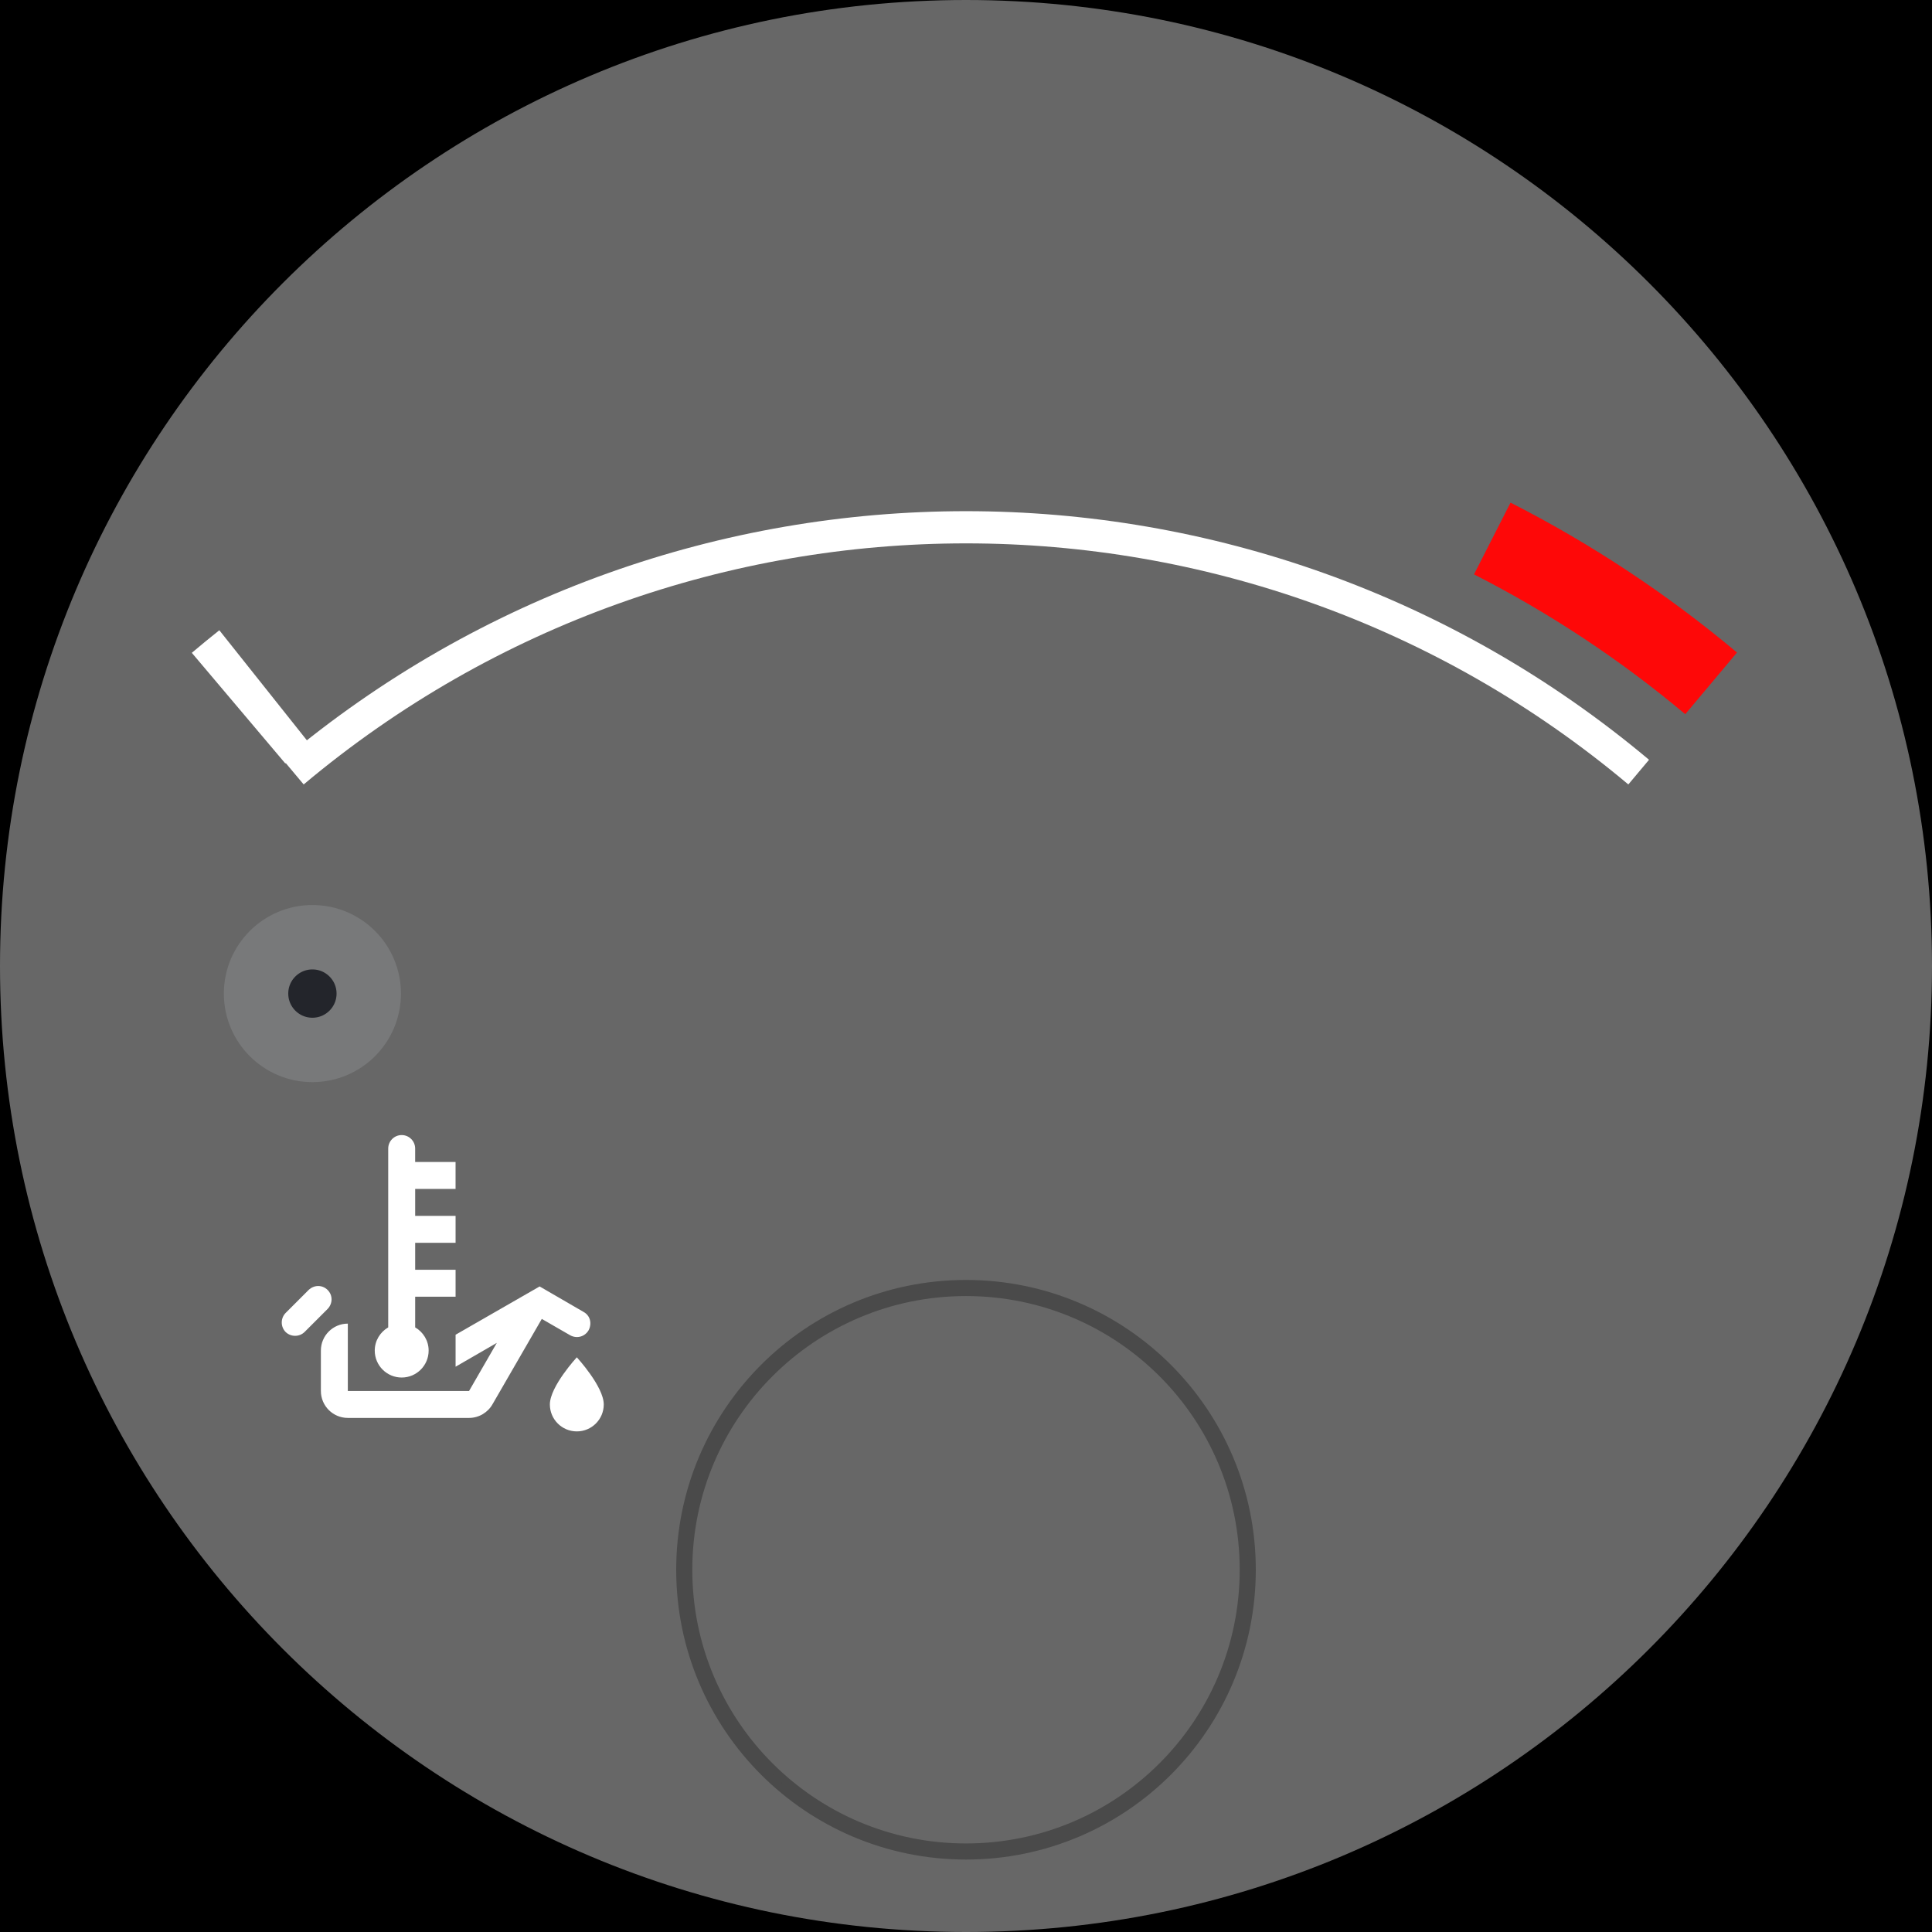
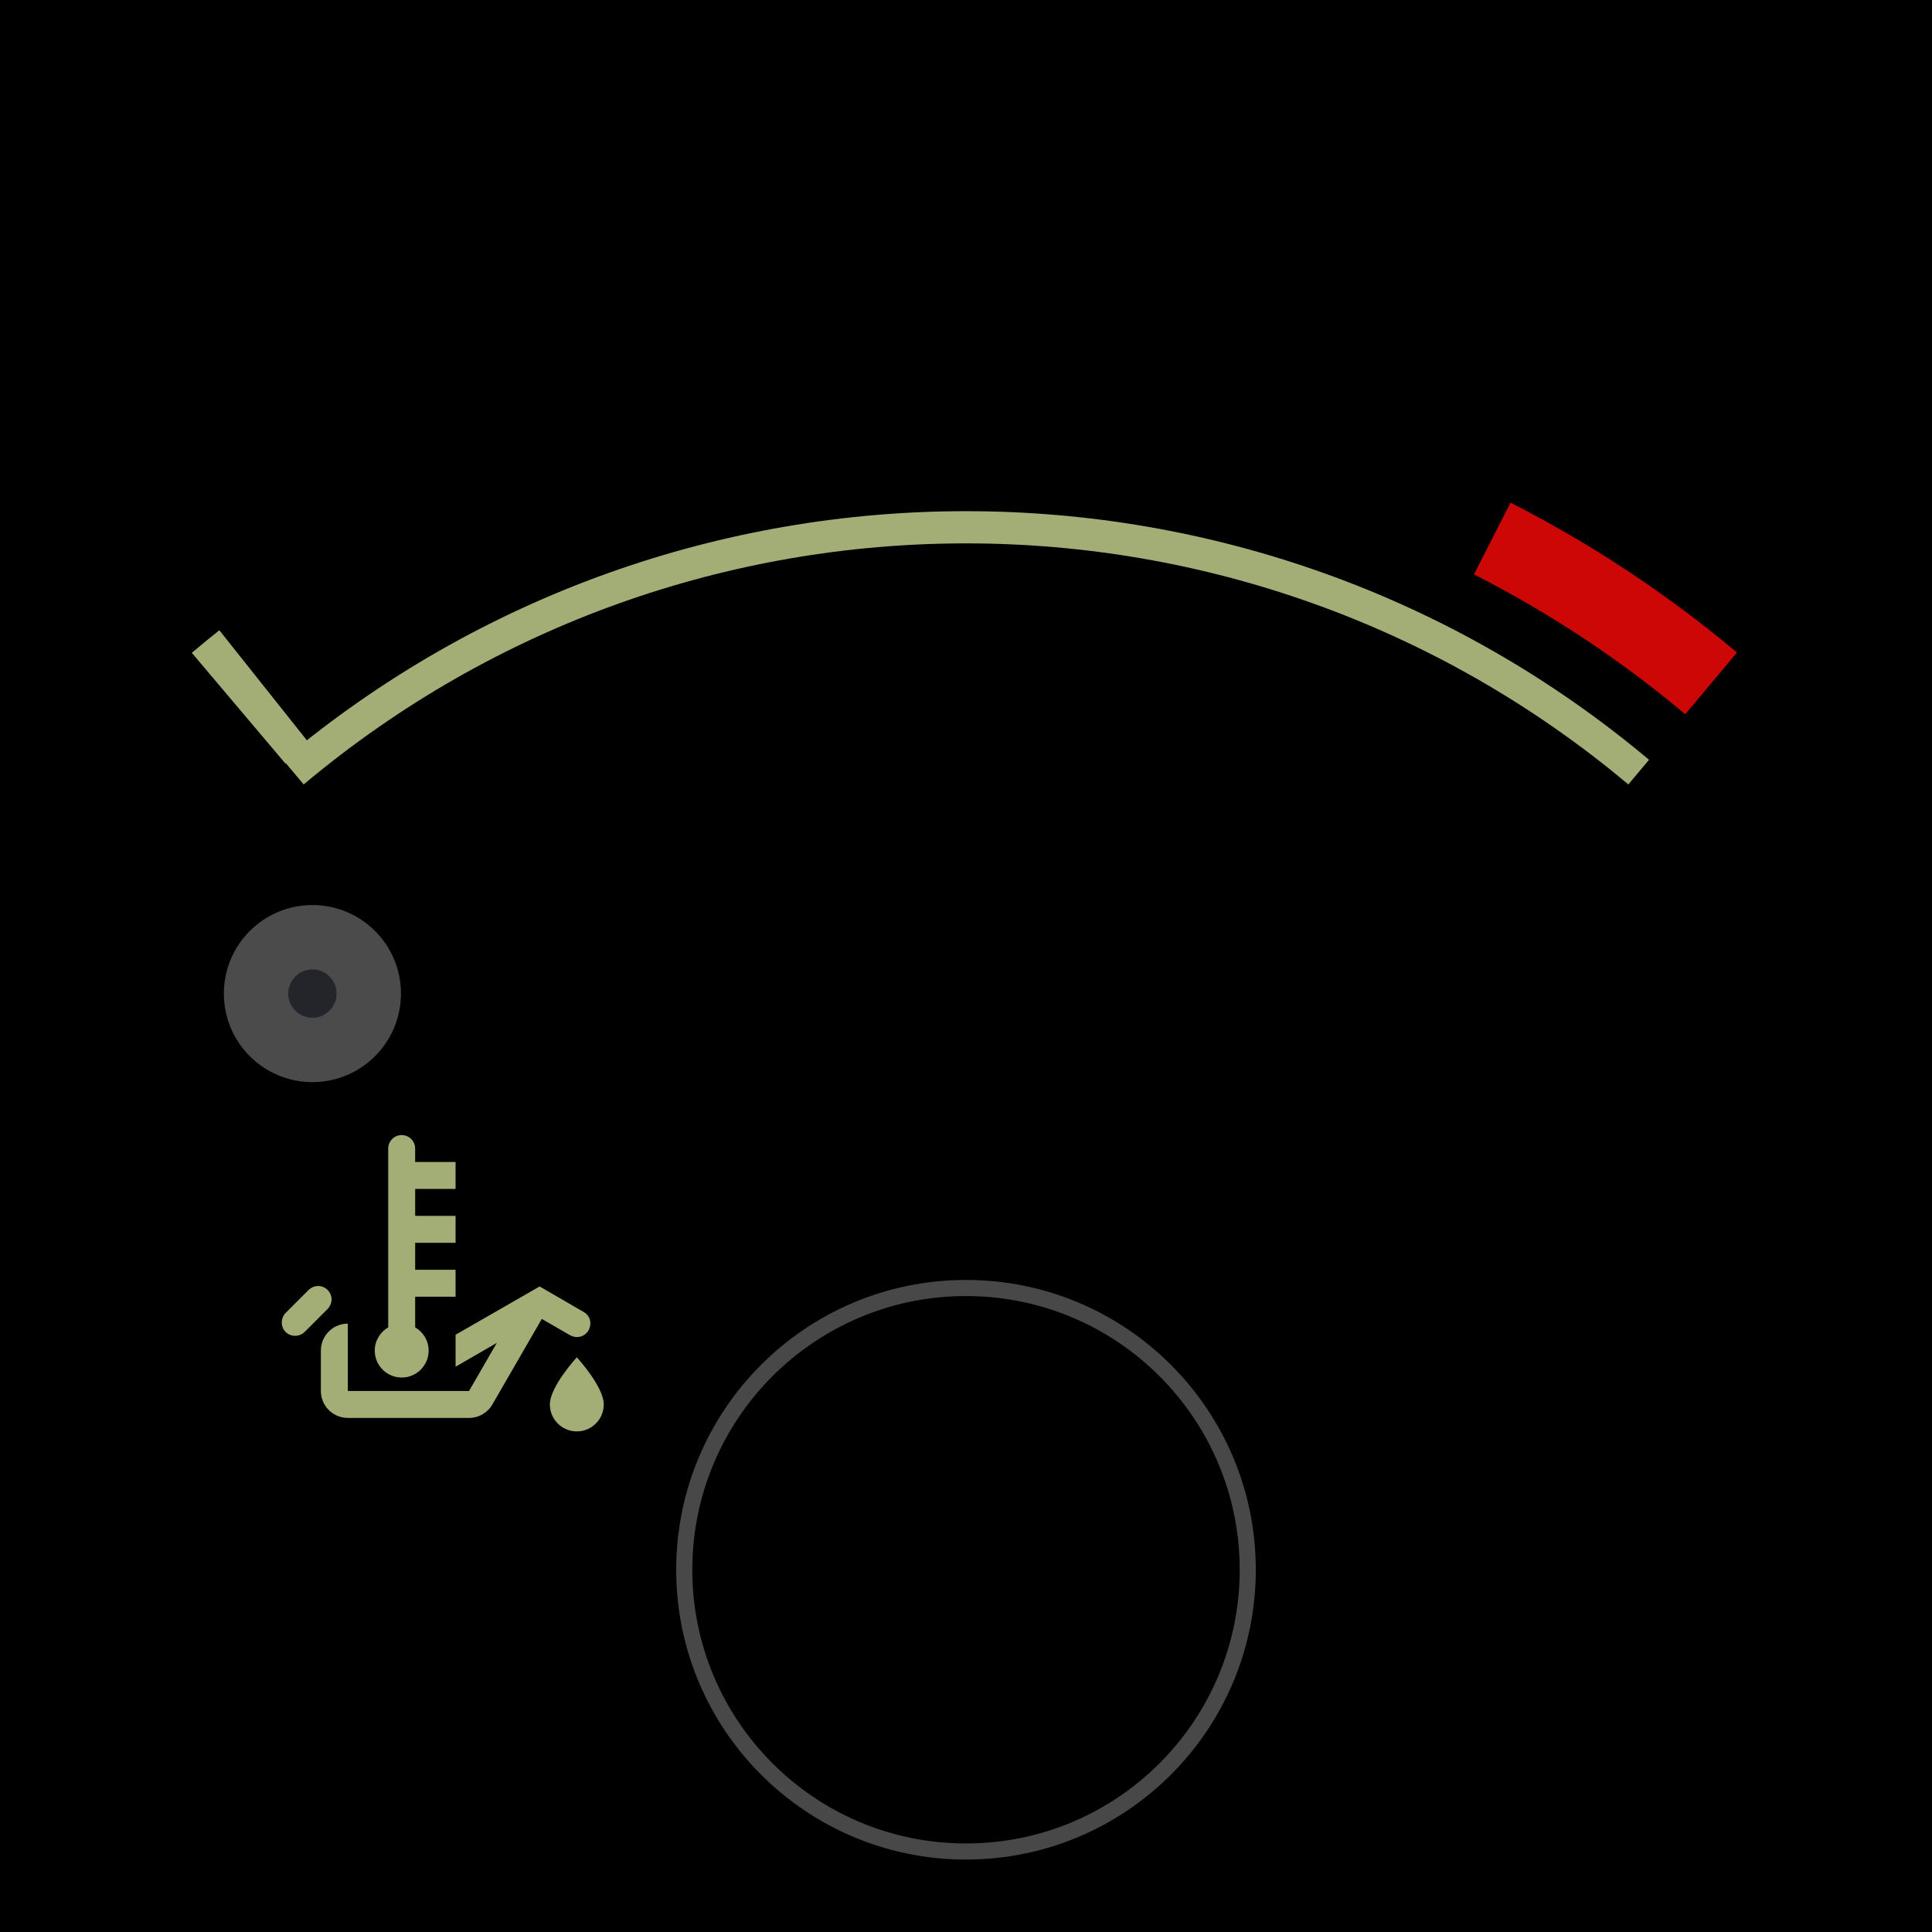
<svg xmlns="http://www.w3.org/2000/svg" width="240" height="240" viewBox="0 0 240 240" version="1.1" id="svg1" xml:space="preserve">
  <defs id="defs1">
    <linearGradient id="swatch6">
      <stop style="stop-color:#000000;stop-opacity:1;" offset="0" id="stop6" />
    </linearGradient>
    <marker style="overflow:visible" id="marker8-0" refX="0" refY="0" orient="auto" markerWidth="0.2" markerHeight="0.2" viewBox="0 0 1 1" preserveAspectRatio="xMidYMid">
      <path transform="scale(0.5)" style="fill:context-stroke;fill-rule:evenodd;stroke:none" d="M 5,0 C 5,2.76 2.76,5 0,5 -2.76,5 -5,2.76 -5,0 c 0,-2.76 2.3,-5 5,-5 2.76,0 5,2.24 5,5 z" id="path8-2" />
    </marker>
    <marker markerWidth="0.525" markerHeight="1" refX="0" refY="0" orient="auto-start-reverse" id="CapTriangle-1" viewBox="0 0 0.525 1" style="overflow:visible" preserveAspectRatio="xMidYMid">
      <path style="fill:context-stroke;stroke-linecap:butt" d="M 0,-1 1,0 0,1 -0.05,0 Z" transform="scale(0.5)" id="path61-1" />
    </marker>
  </defs>
  <g id="layer1">
    <rect style="fill:#000000;fill-opacity:1;stroke:none;stroke-width:2;stroke-dasharray:none;stroke-opacity:1" id="rect7" width="246.596" height="245.51" x="-5.432" y="-3.259" />
-     <circle style="fill:#676767;fill-opacity:1;stroke-width:1" id="path1" r="120" cy="120" cx="120" />
-     <path style="fill:none;fill-opacity:1;stroke:#ffffff;stroke-width:4;stroke-dasharray:none;stroke-opacity:1" id="path2" d="m 36.438,95.914 a 130,130 0 0 1 167.125,3e-6" />
-     <path style="fill:none;fill-opacity:1;stroke:#fe0808;stroke-width:10;stroke-dasharray:none;stroke-opacity:1" id="path4" d="m 185.375,66.895 a 144,144 0 0 1 27.187,17.995" />
-     <path style="fill:none;fill-opacity:1;stroke:#ffffff;stroke-width:18;stroke-dasharray:none;stroke-opacity:1" id="path5" d="m 29.636,87.969 a 140,140 0 0 1 3.212,-2.634" />
-     <circle style="fill:#676767;fill-opacity:1;stroke:#000000;stroke-width:2;stroke-dasharray:none;stroke-opacity:0.283" id="path6" cx="120" cy="195" r="35" />
+     <circle style="fill:#000000;fill-opacity:1;stroke-width:1" id="path1" r="120" cy="120" cx="120" />
+     <path style="fill:none;fill-opacity:1;stroke:#a3ae76;stroke-width:4;stroke-dasharray:none;stroke-opacity:1" id="path2" d="m 36.438,95.914 a 130,130 0 0 1 167.125,3e-6" />
+     <path style="fill:none;fill-opacity:1;stroke:#fe0808;stroke-width:10;stroke-dasharray:none;stroke-opacity:0.805" id="path4" d="m 185.375,66.895 a 144,144 0 0 1 27.187,17.995" />
+     <path style="fill:none;fill-opacity:1;stroke:#a3ae76;stroke-width:18;stroke-dasharray:none;stroke-opacity:1" id="path5" d="m 29.636,87.969 a 140,140 0 0 1 3.212,-2.634" />
+     <circle style="fill:#000000;fill-opacity:1;stroke:#ffffff;stroke-width:2;stroke-dasharray:none;stroke-opacity:0.283" id="path6" cx="120" cy="195" r="35" />
    <a id="a8-3" transform="matrix(0.2202835,1.177075,-1.231723,0.2305107,202.2461,138.5826)" style="stroke:none;stroke-opacity:1">
      <path style="fill:none;fill-opacity:1;stroke:none;stroke-width:5;stroke-linecap:butt;stroke-dasharray:none;stroke-opacity:1;marker-start:url(#marker8-0);marker-end:url(#CapTriangle-1)" d="M 119.709,144.454 38.137,74.036" id="path7-7" />
    </a>
-     <circle style="fill:#23252b;fill-opacity:1;stroke:#78797a;stroke-width:8;stroke-linecap:round;stroke-dasharray:none;stroke-opacity:1" id="path3" cx="38.809" cy="123.426" r="7" />
-     <path d="m 51.574,147.693 v 3.347 h 5.02 v 3.347 h -5.02 v 3.347 h 5.02 v 3.347 h -5.02 v 3.81 c 0.996,0.579 1.673,1.647 1.673,2.883 0,1.849 -1.498,3.347 -3.347,3.347 -1.849,0 -3.347,-1.498 -3.347,-3.347 0,-1.235 0.678,-2.302 1.673,-2.883 v -22.216 c 0,-0.924 0.75,-1.673 1.673,-1.673 0.924,0 1.673,0.75 1.673,1.673 v 1.673 h 5.02 v 3.347 z m -10.876,12.55 c -0.653,-0.653 -1.673,-0.653 -2.359,0 l -2.861,2.861 c -0.636,0.653 -0.636,1.707 0,2.359 0.653,0.636 1.707,0.636 2.359,0 l 2.861,-2.861 c 0.653,-0.686 0.653,-1.707 0,-2.359 z m 30.956,8.366 c 0,0 -3.347,3.631 -3.347,5.857 0,1.849 1.498,3.347 3.347,3.347 1.849,0 3.347,-1.498 3.347,-3.347 0,-2.225 -3.347,-5.857 -3.347,-5.857 z m 0.837,-5.639 -5.455,-3.163 -10.441,5.999 v 3.972 l 5.12,-2.96 -3.447,5.974 h -15.06 v -1.673 -3.347 -3.347 c -1.849,0 -3.347,1.498 -3.347,3.347 v 5.02 c 0,1.849 1.498,3.347 3.347,3.347 h 15.06 c 1.255,0 2.359,-0.703 2.928,-1.723 l 6.108,-10.575 3.514,2.025 c 0.837,0.469 1.824,0.184 2.292,-0.602 0.452,-0.837 0.218,-1.841 -0.619,-2.292 z" id="path1-6" style="fill:#ffffff;fill-opacity:1;stroke:none;stroke-width:1.673;stroke-opacity:1" />
+     <circle style="fill:#23252b;fill-opacity:1;stroke:#4b4b4b;stroke-width:8;stroke-linecap:round;stroke-dasharray:none;stroke-opacity:1" id="path3" cx="38.809" cy="123.426" r="7" />
+     <path d="m 51.574,147.693 v 3.347 h 5.02 v 3.347 h -5.02 v 3.347 h 5.02 v 3.347 h -5.02 v 3.81 c 0.996,0.579 1.673,1.647 1.673,2.883 0,1.849 -1.498,3.347 -3.347,3.347 -1.849,0 -3.347,-1.498 -3.347,-3.347 0,-1.235 0.678,-2.302 1.673,-2.883 v -22.216 c 0,-0.924 0.75,-1.673 1.673,-1.673 0.924,0 1.673,0.75 1.673,1.673 v 1.673 h 5.02 v 3.347 z m -10.876,12.55 c -0.653,-0.653 -1.673,-0.653 -2.359,0 l -2.861,2.861 c -0.636,0.653 -0.636,1.707 0,2.359 0.653,0.636 1.707,0.636 2.359,0 l 2.861,-2.861 c 0.653,-0.686 0.653,-1.707 0,-2.359 z m 30.956,8.366 c 0,0 -3.347,3.631 -3.347,5.857 0,1.849 1.498,3.347 3.347,3.347 1.849,0 3.347,-1.498 3.347,-3.347 0,-2.225 -3.347,-5.857 -3.347,-5.857 z m 0.837,-5.639 -5.455,-3.163 -10.441,5.999 v 3.972 l 5.12,-2.96 -3.447,5.974 h -15.06 v -1.673 -3.347 -3.347 c -1.849,0 -3.347,1.498 -3.347,3.347 v 5.02 c 0,1.849 1.498,3.347 3.347,3.347 h 15.06 c 1.255,0 2.359,-0.703 2.928,-1.723 l 6.108,-10.575 3.514,2.025 c 0.837,0.469 1.824,0.184 2.292,-0.602 0.452,-0.837 0.218,-1.841 -0.619,-2.292 z" id="path1-6" style="fill:#a3ae76;fill-opacity:1;stroke:none;stroke-width:1.673;stroke-opacity:1" />
  </g>
</svg>
